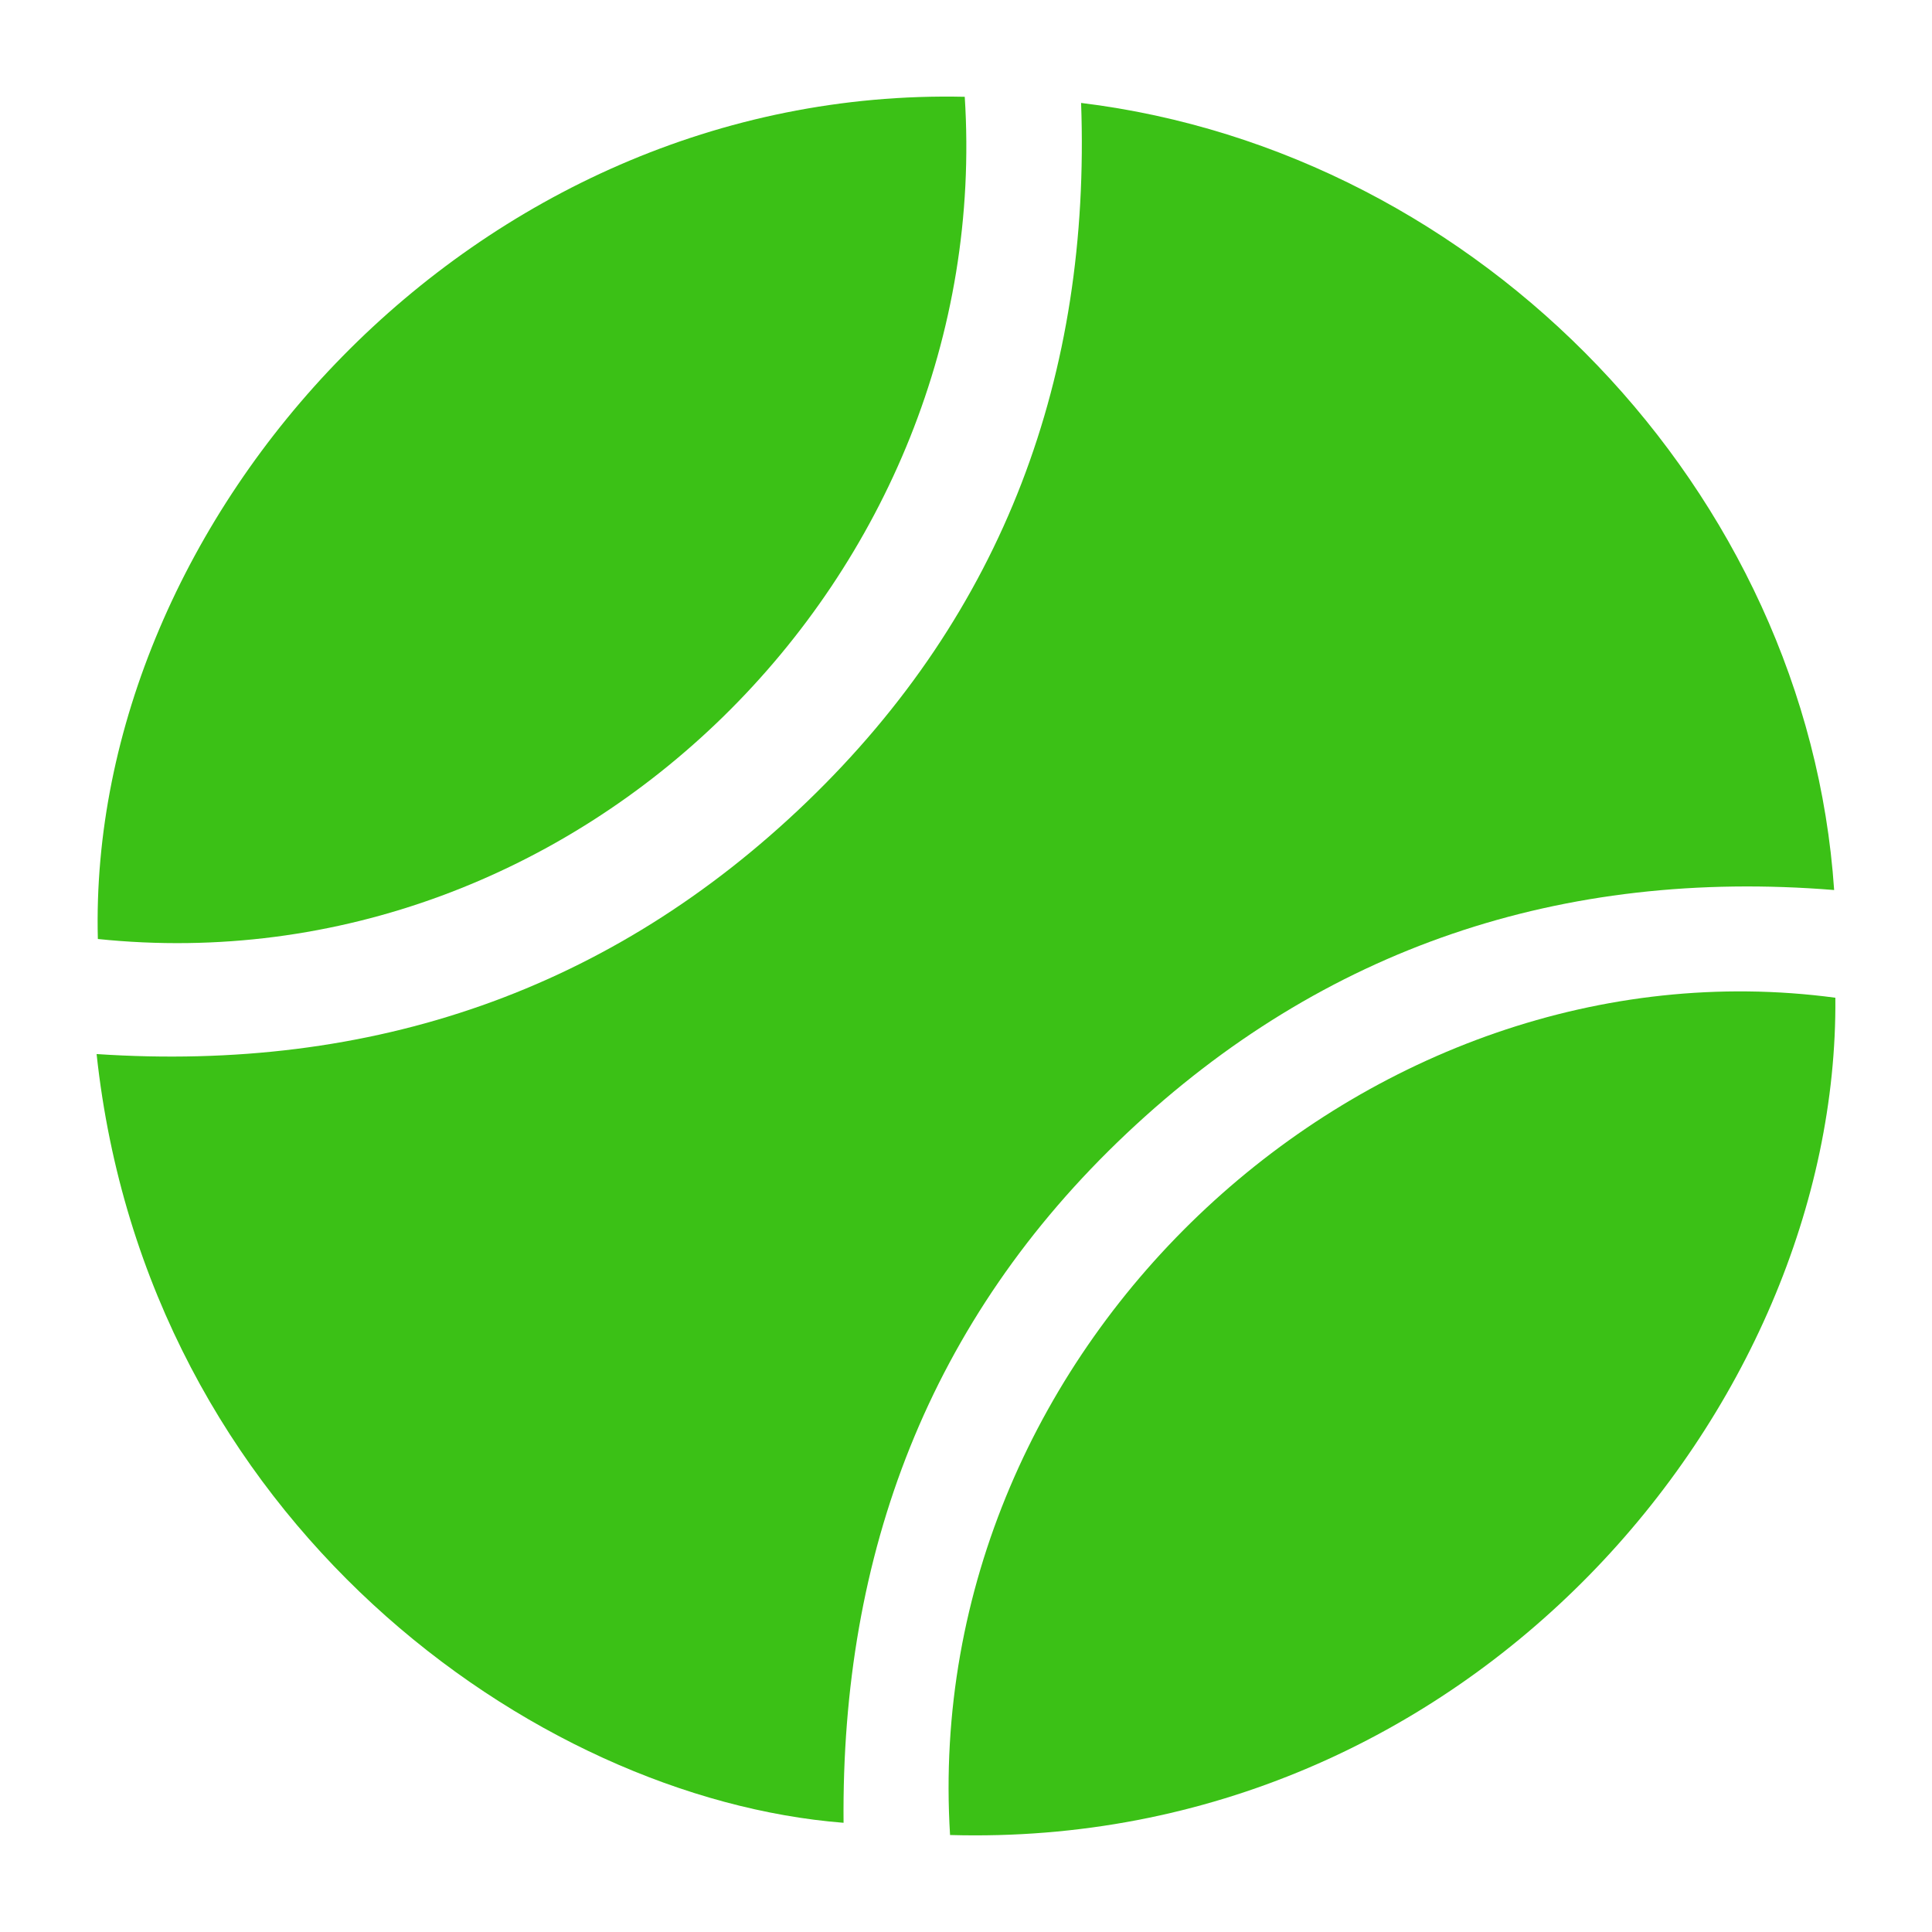
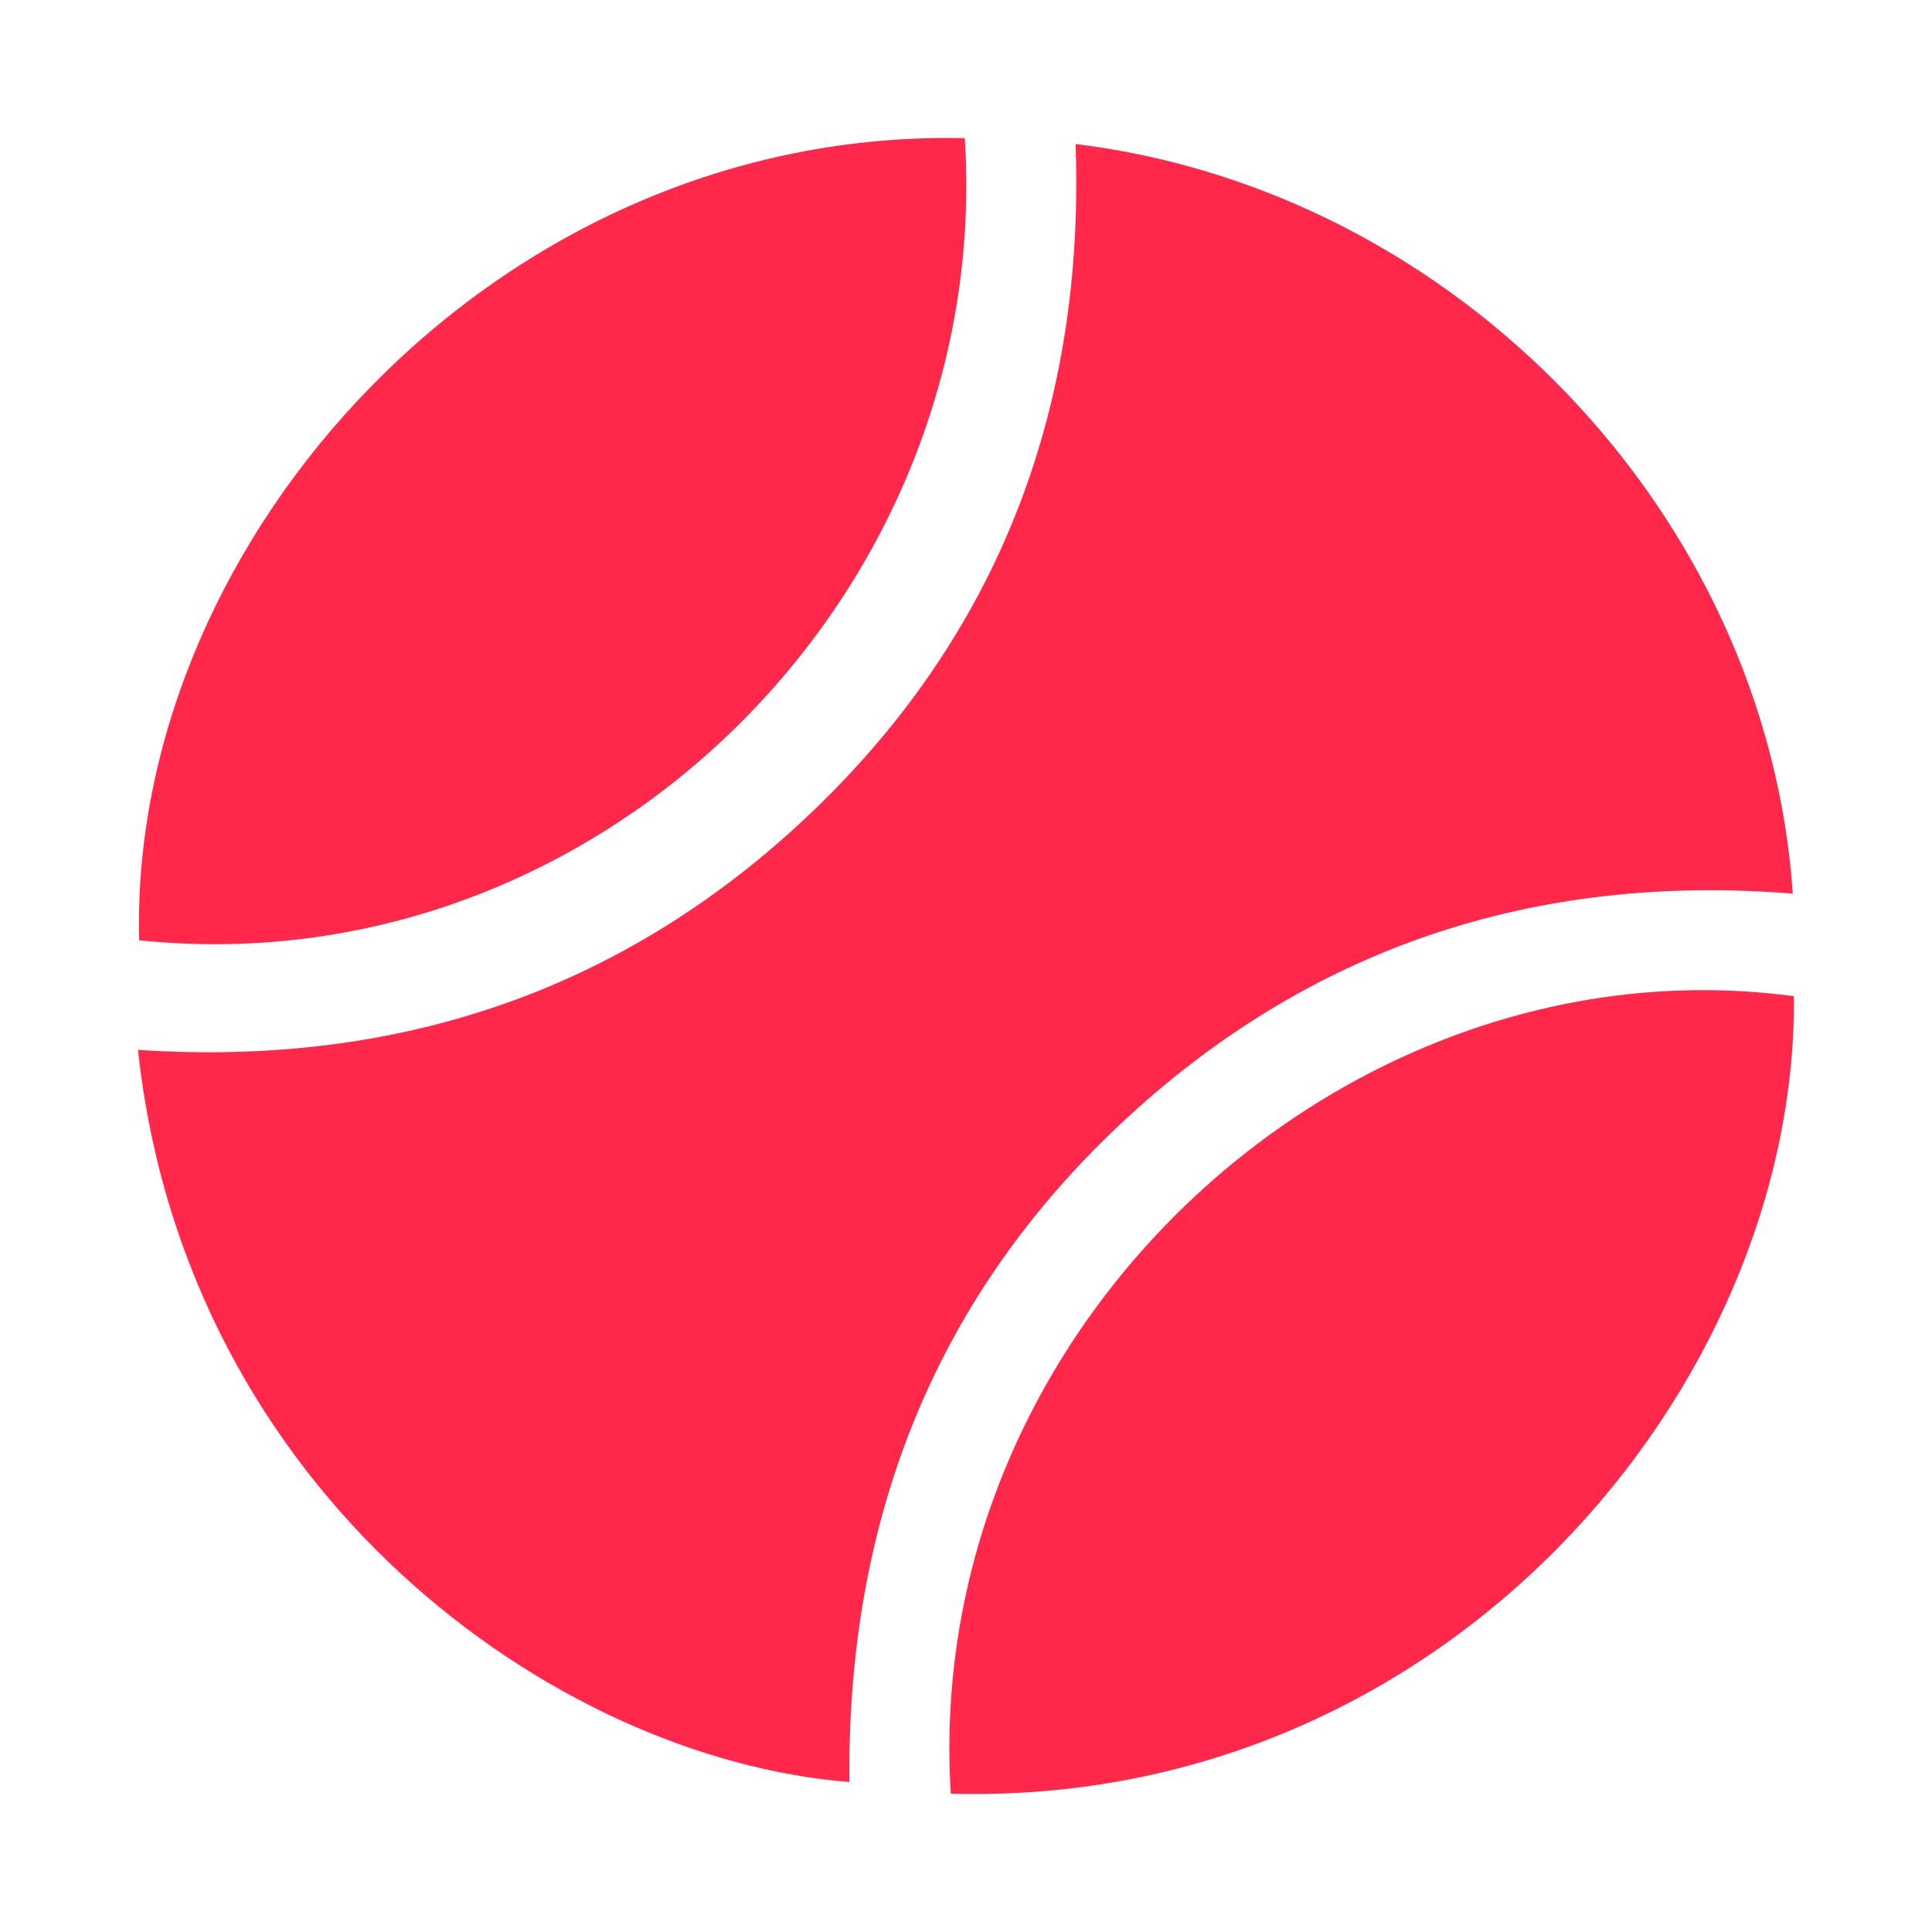
- <svg xmlns="http://www.w3.org/2000/svg" width="40" height="40" viewBox="0 0 40 40" fill="none">
-   <path d="M19.974 2.004C20.608 11.914 12.014 20.48 2.026 19.441C1.797 10.748 9.783 1.776 19.974 2.004Z" fill="#3BC116" />
-   <path d="M2 21.823C7.704 22.204 12.648 20.506 16.704 16.603C20.786 12.674 22.585 7.758 22.383 2.131C30.673 3.145 37.416 10.191 37.974 18.427C32.346 17.971 27.402 19.619 23.321 23.471C19.239 27.323 17.414 32.164 17.465 37.739C11.05 37.233 3.039 31.48 2 21.823Z" fill="#3BC116" />
-   <path d="M19.67 37.992C19.036 27.779 28.34 19.365 37.999 20.657C38.075 29.147 30.419 38.297 19.67 37.992Z" fill="#3BC116" />
+ <svg xmlns="http://www.w3.org/2000/svg" width="44" height="44" viewBox="0 0 44 44" fill="none">
+   <path d="M21.973 3.147C22.637 13.529 13.634 22.503 3.17 21.414C2.931 12.307 11.297 2.908 21.973 3.147Z" fill="#FF284B" />
+   <path d="M3.143 23.91C9.119 24.308 14.297 22.529 18.547 18.441C22.823 14.325 24.709 9.174 24.496 3.28C33.181 4.342 40.245 11.723 40.83 20.352C34.934 19.874 29.755 21.6 25.479 25.636C21.203 29.672 19.291 34.743 19.344 40.584C12.624 40.053 4.232 34.026 3.143 23.91Z" fill="#FF284B" />
+   <path d="M21.654 40.849C20.991 30.149 30.738 21.334 40.856 22.688C40.936 31.583 32.915 41.168 21.654 40.849Z" fill="#FF284B" />
</svg>
